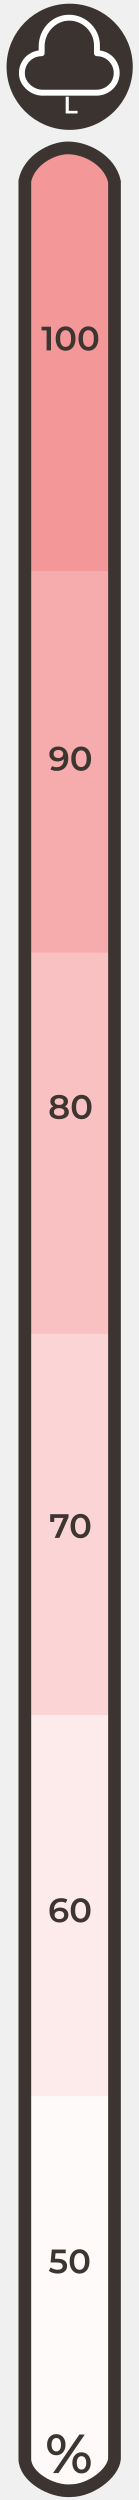
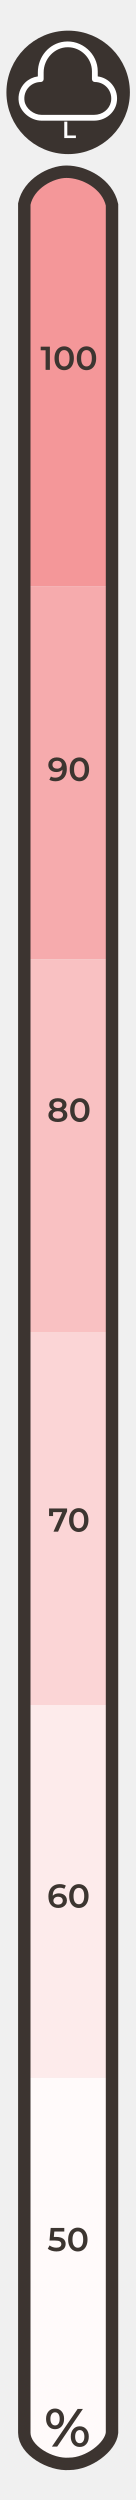
- <svg xmlns="http://www.w3.org/2000/svg" xmlns:xlink="http://www.w3.org/1999/xlink" version="1.1" id="Livello_1" x="0px" y="0px" width="32.746px" height="590.697px" viewBox="0 0 32.746 590.697" enable-background="new 0 0 32.746 590.697" xml:space="preserve">
+ <svg xmlns="http://www.w3.org/2000/svg" xmlns:xlink="http://www.w3.org/1999/xlink" version="1.1" id="Livello_1" x="0px" y="0px" width="32px" height="590px" viewBox="0 0 32.746 590.697" enable-background="new 0 0 32.746 590.697" xml:space="preserve">
  <g>
    <g>
      <g>
        <defs>
          <path id="SVGID_1_" d="M27.262,580.714c-0.316,3.428-5.673,7.51-10.308,7.51l0,0c-4.594,0.367-10.877-3.315-10.877-7.51V42.467      c1.021-4.94,6.492-7.798,10.182-7.792l0,0c4.298-0.006,9.896,2.929,11.003,7.984V580.714L27.262,580.714z" />
        </defs>
        <clipPath id="SVGID_2_">
          <use xlink:href="#SVGID_1_" overflow="visible" />
        </clipPath>
        <rect x="0.88" y="495.265" clip-path="url(#SVGID_2_)" fill="#FFFAFA" width="31.578" height="99.045" />
      </g>
      <g>
        <defs>
          <path id="SVGID_3_" d="M27.262,580.714c-0.316,3.428-5.673,7.51-10.308,7.51l0,0c-4.594,0.367-10.877-3.315-10.877-7.51V42.467      c1.021-4.94,6.492-7.798,10.182-7.792l0,0c4.298-0.006,9.896,2.929,11.003,7.984V580.714L27.262,580.714z" />
        </defs>
        <clipPath id="SVGID_4_">
          <use xlink:href="#SVGID_3_" overflow="visible" />
        </clipPath>
        <rect x="1.196" y="315.187" clip-path="url(#SVGID_4_)" fill="#FBD5D6" width="31.578" height="90.041" />
      </g>
      <g>
        <defs>
          <path id="SVGID_5_" d="M27.262,580.714c-0.316,3.428-5.673,7.51-10.308,7.51l0,0c-4.594,0.367-10.877-3.315-10.877-7.51V42.467      c1.021-4.94,6.492-7.798,10.182-7.792l0,0c4.298-0.006,9.896,2.929,11.003,7.984V580.714L27.262,580.714z" />
        </defs>
        <clipPath id="SVGID_6_">
          <use xlink:href="#SVGID_5_" overflow="visible" />
        </clipPath>
        <rect x="1.196" y="225.147" clip-path="url(#SVGID_6_)" fill="#F9C1C2" width="31.578" height="90.038" />
      </g>
      <g>
        <defs>
          <path id="SVGID_7_" d="M27.262,580.714c-0.316,3.428-5.673,7.51-10.308,7.51l0,0c-4.594,0.367-10.877-3.315-10.877-7.51V42.467      c1.021-4.94,6.492-7.798,10.182-7.792l0,0c4.298-0.006,9.896,2.929,11.003,7.984V580.714L27.262,580.714z" />
        </defs>
        <clipPath id="SVGID_8_">
          <use xlink:href="#SVGID_7_" overflow="visible" />
        </clipPath>
        <rect x="0.88" y="405.226" clip-path="url(#SVGID_8_)" fill="#FDEBEB" width="31.578" height="90.041" />
      </g>
      <g>
        <defs>
          <path id="SVGID_9_" d="M27.262,580.714c-0.316,3.428-5.673,7.51-10.308,7.51l0,0c-4.594,0.367-10.877-3.315-10.877-7.51V42.467      c1.021-4.94,6.492-7.798,10.182-7.792l0,0c4.298-0.006,9.896,2.929,11.003,7.984V580.714L27.262,580.714z" />
        </defs>
        <clipPath id="SVGID_10_">
          <use xlink:href="#SVGID_9_" overflow="visible" />
        </clipPath>
        <rect x="1.196" y="135.094" clip-path="url(#SVGID_10_)" fill="#F6ABAD" width="31.578" height="90.041" />
      </g>
      <g>
        <defs>
          <path id="SVGID_11_" d="M27.262,580.714c-0.316,3.428-5.673,7.51-10.308,7.51l0,0c-4.594,0.367-10.877-3.315-10.877-7.51V42.467      c1.021-4.94,6.492-7.798,10.182-7.792l0,0c4.298-0.006,9.896,2.929,11.003,7.984V580.714L27.262,580.714z" />
        </defs>
        <clipPath id="SVGID_12_">
          <use xlink:href="#SVGID_11_" overflow="visible" />
        </clipPath>
        <rect x="0.88" y="36.051" clip-path="url(#SVGID_12_)" fill="#F49799" width="31.577" height="99.043" />
      </g>
    </g>
  </g>
  <g display="none">
    <g display="inline">
      <defs>
        <path id="SVGID_13_" d="M27.262,580.714c0,3.713-5.957,8.074-10.593,8.074h-0.652c-4.295,0-9.939-3.881-9.939-8.074V42.467     c1.023-4.94,6.494-7.797,10.183-7.792l0,0c4.295-0.005,9.896,2.929,11,7.984V580.714L27.262,580.714z" />
      </defs>
      <clipPath id="SVGID_14_">
        <use xlink:href="#SVGID_13_" overflow="visible" />
      </clipPath>
      <rect x="-4.972" y="34.675" clip-path="url(#SVGID_14_)" fill="#C8E8F0" width="43.281" height="27.238" />
    </g>
    <g display="inline">
      <defs>
        <path id="SVGID_15_" d="M27.262,580.714c0,3.713-5.957,8.074-10.593,8.074h-0.652c-4.295,0-9.939-3.881-9.939-8.074V42.467     c1.023-4.94,6.494-7.797,10.183-7.792l0,0c4.295-0.005,9.896,2.929,11,7.984V580.714L27.262,580.714z" />
      </defs>
      <clipPath id="SVGID_16_">
        <use xlink:href="#SVGID_15_" overflow="visible" />
      </clipPath>
      <rect x="-4.972" y="61.914" clip-path="url(#SVGID_16_)" fill="#D0EBF7" width="43.281" height="27.238" />
    </g>
    <g display="inline">
      <defs>
        <path id="SVGID_17_" d="M27.262,580.714c0,3.713-5.957,8.074-10.593,8.074h-0.652c-4.295,0-9.939-3.881-9.939-8.074V42.467     c1.023-4.94,6.494-7.797,10.183-7.792l0,0c4.295-0.005,9.896,2.929,11,7.984V580.714L27.262,580.714z" />
      </defs>
      <clipPath id="SVGID_18_">
        <use xlink:href="#SVGID_17_" overflow="visible" />
      </clipPath>
      <rect x="-4.972" y="88.639" clip-path="url(#SVGID_18_)" fill="#4898DA" width="43.281" height="27.238" />
    </g>
    <g display="inline">
      <defs>
        <path id="SVGID_19_" d="M27.262,580.714c0,3.713-5.957,8.074-10.593,8.074h-0.652c-4.295,0-9.939-3.881-9.939-8.074V42.467     c1.023-4.94,6.494-7.797,10.183-7.792l0,0c4.295-0.005,9.896,2.929,11,7.984V580.714L27.262,580.714z" />
      </defs>
      <clipPath id="SVGID_20_">
        <use xlink:href="#SVGID_19_" overflow="visible" />
      </clipPath>
      <rect x="-4.972" y="115.877" clip-path="url(#SVGID_20_)" fill="#A3A5D7" width="43.281" height="27.238" />
    </g>
    <g display="inline">
      <defs>
        <path id="SVGID_21_" d="M27.262,580.714c0,3.713-5.957,8.074-10.593,8.074h-0.652c-4.295,0-9.939-3.881-9.939-8.074V42.467     c1.023-4.94,6.494-7.797,10.183-7.792l0,0c4.295-0.005,9.896,2.929,11,7.984V580.714L27.262,580.714z" />
      </defs>
      <clipPath id="SVGID_22_">
        <use xlink:href="#SVGID_21_" overflow="visible" />
      </clipPath>
      <rect x="-4.972" y="143.116" clip-path="url(#SVGID_22_)" fill="#B988C1" width="43.281" height="27.237" />
    </g>
    <g display="inline">
      <defs>
        <path id="SVGID_23_" d="M27.262,580.714c0,3.713-5.957,8.074-10.593,8.074h-0.652c-4.295,0-9.939-3.881-9.939-8.074V42.467     c1.023-4.94,6.494-7.797,10.183-7.792l0,0c4.295-0.005,9.896,2.929,11,7.984V580.714L27.262,580.714z" />
      </defs>
      <clipPath id="SVGID_24_">
        <use xlink:href="#SVGID_23_" overflow="visible" />
      </clipPath>
      <rect x="-4.972" y="170.353" clip-path="url(#SVGID_24_)" fill="#D7A2CD" width="43.281" height="27.238" />
    </g>
    <g display="inline">
      <defs>
        <path id="SVGID_25_" d="M27.262,580.714c0,3.713-5.957,8.074-10.593,8.074h-0.652c-4.295,0-9.939-3.881-9.939-8.074V42.467     c1.023-4.94,6.494-7.797,10.183-7.792l0,0c4.295-0.005,9.896,2.929,11,7.984V580.714L27.262,580.714z" />
      </defs>
      <clipPath id="SVGID_26_">
        <use xlink:href="#SVGID_25_" overflow="visible" />
      </clipPath>
      <rect x="-4.972" y="197.253" clip-path="url(#SVGID_26_)" fill="#E8BEDB" width="43.281" height="27.238" />
    </g>
    <g display="inline">
      <defs>
        <path id="SVGID_27_" d="M27.262,580.714c0,3.713-5.957,8.074-10.593,8.074h-0.652c-4.295,0-9.939-3.881-9.939-8.074V42.467     c1.023-4.94,6.494-7.797,10.183-7.792l0,0c4.295-0.005,9.896,2.929,11,7.984V580.714L27.262,580.714z" />
      </defs>
      <clipPath id="SVGID_28_">
        <use xlink:href="#SVGID_27_" overflow="visible" />
      </clipPath>
      <rect x="-4.972" y="224.492" clip-path="url(#SVGID_28_)" fill="#E67D9B" width="43.281" height="27.238" />
    </g>
    <g display="inline">
      <defs>
        <path id="SVGID_29_" d="M27.262,580.714c0,3.713-5.957,8.074-10.593,8.074h-0.652c-4.295,0-9.939-3.881-9.939-8.074V42.467     c1.023-4.94,6.494-7.797,10.183-7.792l0,0c4.295-0.005,9.896,2.929,11,7.984V580.714L27.262,580.714z" />
      </defs>
      <clipPath id="SVGID_30_">
        <use xlink:href="#SVGID_29_" overflow="visible" />
      </clipPath>
      <rect x="-4.972" y="251.73" clip-path="url(#SVGID_30_)" fill="#DB4C4D" width="43.281" height="27.236" />
    </g>
    <g display="inline">
      <defs>
        <path id="SVGID_31_" d="M27.262,580.714c0,3.713-5.957,8.074-10.593,8.074h-0.652c-4.295,0-9.939-3.881-9.939-8.074V42.467     c1.023-4.94,6.494-7.797,10.183-7.792l0,0c4.295-0.005,9.896,2.929,11,7.984V580.714L27.262,580.714z" />
      </defs>
      <clipPath id="SVGID_32_">
        <use xlink:href="#SVGID_31_" overflow="visible" />
      </clipPath>
      <rect x="-4.972" y="278.966" clip-path="url(#SVGID_32_)" fill="#EF5A5C" width="43.281" height="27.238" />
    </g>
    <g display="inline">
      <defs>
        <path id="SVGID_33_" d="M27.262,580.714c0,3.713-5.957,8.074-10.593,8.074h-0.652c-4.295,0-9.939-3.881-9.939-8.074V42.467     c1.023-4.94,6.494-7.797,10.183-7.792l0,0c4.295-0.005,9.896,2.929,11,7.984V580.714L27.262,580.714z" />
      </defs>
      <clipPath id="SVGID_34_">
        <use xlink:href="#SVGID_33_" overflow="visible" />
      </clipPath>
      <rect x="-4.972" y="305.872" clip-path="url(#SVGID_34_)" fill="#F7A25C" width="43.281" height="27.238" />
    </g>
    <g display="inline">
      <defs>
        <path id="SVGID_35_" d="M27.262,580.714c0,3.713-5.957,8.074-10.593,8.074h-0.652c-4.295,0-9.939-3.881-9.939-8.074V42.467     c1.023-4.94,6.494-7.797,10.183-7.792l0,0c4.295-0.005,9.896,2.929,11,7.984V580.714L27.262,580.714z" />
      </defs>
      <clipPath id="SVGID_36_">
        <use xlink:href="#SVGID_35_" overflow="visible" />
      </clipPath>
      <rect x="-4.972" y="333.11" clip-path="url(#SVGID_36_)" fill="#FDD58F" width="43.281" height="27.238" />
    </g>
    <g display="inline">
      <defs>
        <path id="SVGID_37_" d="M27.262,580.714c0,3.713-5.957,8.074-10.593,8.074h-0.652c-4.295,0-9.939-3.881-9.939-8.074V42.467     c1.023-4.94,6.494-7.797,10.183-7.792l0,0c4.295-0.005,9.896,2.929,11,7.984V580.714L27.262,580.714z" />
      </defs>
      <clipPath id="SVGID_38_">
        <use xlink:href="#SVGID_37_" overflow="visible" />
      </clipPath>
      <rect x="-4.972" y="360.349" clip-path="url(#SVGID_38_)" fill="#FFE173" width="43.281" height="27.238" />
    </g>
    <g display="inline">
      <defs>
        <path id="SVGID_39_" d="M27.262,580.714c0,3.713-5.957,8.074-10.593,8.074h-0.652c-4.295,0-9.939-3.881-9.939-8.074V42.467     c1.023-4.94,6.494-7.797,10.183-7.792l0,0c4.295-0.005,9.896,2.929,11,7.984V580.714L27.262,580.714z" />
      </defs>
      <clipPath id="SVGID_40_">
        <use xlink:href="#SVGID_39_" overflow="visible" />
      </clipPath>
      <rect x="-4.972" y="387.587" clip-path="url(#SVGID_40_)" fill="#FEFE82" width="43.281" height="27.238" />
    </g>
    <g display="inline">
      <defs>
        <path id="SVGID_41_" d="M27.262,580.714c0,3.713-5.957,8.074-10.593,8.074h-0.652c-4.295,0-9.939-3.881-9.939-8.074V42.467     c1.023-4.94,6.494-7.797,10.183-7.792l0,0c4.295-0.005,9.896,2.929,11,7.984V580.714L27.262,580.714z" />
      </defs>
      <clipPath id="SVGID_42_">
        <use xlink:href="#SVGID_41_" overflow="visible" />
      </clipPath>
      <rect x="-4.972" y="414.483" clip-path="url(#SVGID_42_)" fill="#FFFFC7" width="43.281" height="27.235" />
    </g>
    <g display="inline">
      <defs>
        <path id="SVGID_43_" d="M27.262,580.714c0,3.713-5.957,8.074-10.593,8.074h-0.652c-4.295,0-9.939-3.881-9.939-8.074V42.467     c1.023-4.94,6.494-7.797,10.183-7.792l0,0c4.295-0.005,9.896,2.929,11,7.984V580.714L27.262,580.714z" />
      </defs>
      <clipPath id="SVGID_44_">
        <use xlink:href="#SVGID_43_" overflow="visible" />
      </clipPath>
      <rect x="-4.972" y="441.72" clip-path="url(#SVGID_44_)" fill="#F3F3A1" width="43.281" height="27.238" />
    </g>
    <g display="inline">
      <defs>
        <path id="SVGID_45_" d="M27.262,580.714c0,3.713-5.957,8.074-10.593,8.074h-0.652c-4.295,0-9.939-3.881-9.939-8.074V42.467     c1.023-4.94,6.494-7.797,10.183-7.792l0,0c4.295-0.005,9.896,2.929,11,7.984V580.714L27.262,580.714z" />
      </defs>
      <clipPath id="SVGID_46_">
        <use xlink:href="#SVGID_45_" overflow="visible" />
      </clipPath>
      <rect x="-4.972" y="468.958" clip-path="url(#SVGID_46_)" fill="#D3ECA4" width="43.281" height="27.238" />
    </g>
    <g display="inline">
      <defs>
        <path id="SVGID_47_" d="M27.262,580.714c0,3.713-5.957,8.074-10.593,8.074h-0.652c-4.295,0-9.939-3.881-9.939-8.074V42.467     c1.023-4.94,6.494-7.797,10.183-7.792l0,0c4.295-0.005,9.896,2.929,11,7.984V580.714L27.262,580.714z" />
      </defs>
      <clipPath id="SVGID_48_">
        <use xlink:href="#SVGID_47_" overflow="visible" />
      </clipPath>
      <rect x="-4.972" y="496.196" clip-path="url(#SVGID_48_)" fill="#C3E6D8" width="43.281" height="27.237" />
    </g>
    <g display="inline">
      <defs>
        <path id="SVGID_49_" d="M27.262,580.714c0,3.713-5.957,8.074-10.593,8.074h-0.652c-4.295,0-9.939-3.881-9.939-8.074V42.467     c1.023-4.94,6.494-7.797,10.183-7.792l0,0c4.295-0.005,9.896,2.929,11,7.984V580.714L27.262,580.714z" />
      </defs>
      <clipPath id="SVGID_50_">
        <use xlink:href="#SVGID_49_" overflow="visible" />
      </clipPath>
      <rect x="-4.972" y="523.435" clip-path="url(#SVGID_50_)" fill="#C8E8F0" width="43.281" height="27.238" />
    </g>
    <g display="inline">
      <defs>
        <path id="SVGID_51_" d="M27.262,580.714c0,3.713-5.957,8.074-10.593,8.074h-0.652c-4.295,0-9.939-3.881-9.939-8.074V42.467     c1.023-4.94,6.494-7.797,10.183-7.792l0,0c4.295-0.005,9.896,2.929,11,7.984V580.714L27.262,580.714z" />
      </defs>
      <clipPath id="SVGID_52_">
        <use xlink:href="#SVGID_51_" overflow="visible" />
      </clipPath>
      <rect x="-4.972" y="550.673" clip-path="url(#SVGID_52_)" fill="#D0EBF7" width="43.281" height="41.121" />
    </g>
  </g>
  <g>
    <g display="none">
      <g display="inline">
        <defs>
          <path id="SVGID_53_" d="M27.052,580.983c-0.315,3.428-5.672,7.51-10.307,7.51l0,0c-4.594,0.367-10.877-3.316-10.877-7.51V42.738      c1.021-4.94,6.492-7.798,10.182-7.792l0,0c4.298-0.006,9.896,2.929,11.002,7.984V580.983L27.052,580.983z" />
        </defs>
        <clipPath id="SVGID_54_">
          <use xlink:href="#SVGID_53_" overflow="visible" />
        </clipPath>
        <rect x="0.671" y="494.032" clip-path="url(#SVGID_54_)" fill="#EC2426" width="31.578" height="99.045" />
      </g>
      <g display="inline">
        <defs>
          <path id="SVGID_55_" d="M27.052,580.983c-0.315,3.428-5.672,7.51-10.307,7.51l0,0c-4.594,0.367-10.877-3.316-10.877-7.51V42.738      c1.021-4.94,6.492-7.798,10.182-7.792l0,0c4.298-0.006,9.896,2.929,11.002,7.984V580.983L27.052,580.983z" />
        </defs>
        <clipPath id="SVGID_56_">
          <use xlink:href="#SVGID_55_" overflow="visible" />
        </clipPath>
        <rect x="0.987" y="313.954" clip-path="url(#SVGID_56_)" fill="#FCFC1E" width="31.578" height="90.041" />
      </g>
      <g display="inline">
        <defs>
          <path id="SVGID_57_" d="M27.052,580.983c-0.315,3.428-5.672,7.51-10.307,7.51l0,0c-4.594,0.367-10.877-3.316-10.877-7.51V42.738      c1.021-4.94,6.492-7.798,10.182-7.792l0,0c4.298-0.006,9.896,2.929,11.002,7.984V580.983L27.052,580.983z" />
        </defs>
        <clipPath id="SVGID_58_">
          <use xlink:href="#SVGID_57_" overflow="visible" />
        </clipPath>
        <rect x="0.987" y="223.914" clip-path="url(#SVGID_58_)" fill="#0B7F3F" width="31.578" height="90.038" />
      </g>
      <g display="inline">
        <defs>
          <path id="SVGID_59_" d="M27.052,580.983c-0.315,3.428-5.672,7.51-10.307,7.51l0,0c-4.594,0.367-10.877-3.316-10.877-7.51V42.738      c1.021-4.94,6.492-7.798,10.182-7.792l0,0c4.298-0.006,9.896,2.929,11.002,7.984V580.983L27.052,580.983z" />
        </defs>
        <clipPath id="SVGID_60_">
          <use xlink:href="#SVGID_59_" overflow="visible" />
        </clipPath>
        <rect x="0.671" y="403.993" clip-path="url(#SVGID_60_)" fill="#F7A426" width="31.578" height="90.041" />
      </g>
      <g display="inline">
        <defs>
          <path id="SVGID_61_" d="M27.052,580.983c-0.315,3.428-5.672,7.51-10.307,7.51l0,0c-4.594,0.367-10.877-3.316-10.877-7.51V42.738      c1.021-4.94,6.492-7.798,10.182-7.792l0,0c4.298-0.006,9.896,2.929,11.002,7.984V580.983L27.052,580.983z" />
        </defs>
        <clipPath id="SVGID_62_">
          <use xlink:href="#SVGID_61_" overflow="visible" />
        </clipPath>
        <rect x="0.987" y="133.862" clip-path="url(#SVGID_62_)" fill="#6FC9DC" width="31.578" height="90.04" />
      </g>
      <g display="inline">
        <defs>
          <path id="SVGID_63_" d="M27.052,580.983c-0.315,3.428-5.672,7.51-10.307,7.51l0,0c-4.594,0.367-10.877-3.316-10.877-7.51V42.738      c1.021-4.94,6.492-7.798,10.182-7.792l0,0c4.298-0.006,9.896,2.929,11.002,7.984V580.983L27.052,580.983z" />
        </defs>
        <clipPath id="SVGID_64_">
          <use xlink:href="#SVGID_63_" overflow="visible" />
        </clipPath>
        <rect x="0.987" y="34.818" clip-path="url(#SVGID_64_)" fill="#3F57B0" width="31.578" height="99.043" />
      </g>
    </g>
  </g>
  <circle fill="#3A332F" cx="16.46" cy="15.781" r="14.909" />
  <path fill="none" stroke="#3C3430" stroke-width="3" stroke-miterlimit="10" d="M27.052,580.983  c-0.315,3.428-5.672,7.51-10.307,7.51l0,0c-4.593,0.367-10.877-3.316-10.877-7.51V42.736c1.022-4.94,6.492-7.798,10.182-7.792l0,0  c4.298-0.006,9.896,2.929,11.002,7.984V580.983L27.052,580.983z" />
  <g>
    <path fill="#3C3530" d="M11.72,579.44c-0.398-0.461-0.598-1.063-0.598-1.809c0-0.745,0.199-1.348,0.598-1.807   c0.399-0.459,0.923-0.689,1.573-0.689s1.176,0.229,1.58,0.684c0.403,0.455,0.604,1.06,0.604,1.813s-0.202,1.358-0.604,1.813   c-0.403,0.455-0.93,0.683-1.58,0.683S12.118,579.899,11.72,579.44z M14.118,578.803c0.195-0.276,0.292-0.667,0.292-1.17   c0-0.502-0.097-0.893-0.292-1.17c-0.195-0.276-0.47-0.416-0.825-0.416c-0.338,0-0.609,0.143-0.813,0.423   c-0.204,0.281-0.306,0.669-0.306,1.163s0.102,0.882,0.306,1.164c0.204,0.281,0.475,0.422,0.813,0.422   C13.648,579.219,13.923,579.081,14.118,578.803z M18.753,575.229h1.272l-6.212,9.1h-1.274L18.753,575.229z M17.688,583.729   c-0.399-0.46-0.599-1.062-0.599-1.808c0-0.745,0.199-1.348,0.599-1.807c0.397-0.459,0.922-0.689,1.574-0.689   c0.647,0,1.176,0.23,1.577,0.689c0.404,0.459,0.604,1.062,0.604,1.807c0,0.746-0.2,1.349-0.604,1.808   c-0.401,0.459-0.93,0.688-1.577,0.688C18.609,584.419,18.085,584.189,17.688,583.729z M20.079,583.087   c0.198-0.282,0.299-0.67,0.299-1.164s-0.101-0.882-0.299-1.163c-0.199-0.281-0.474-0.423-0.817-0.423   c-0.349,0-0.621,0.139-0.82,0.416s-0.299,0.668-0.299,1.17c0,0.503,0.1,0.894,0.299,1.17c0.199,0.277,0.473,0.416,0.82,0.416   C19.605,583.509,19.88,583.368,20.079,583.087z" />
  </g>
  <g>
    <path fill="#3C3530" d="M15.288,534.154c0.379,0.307,0.568,0.724,0.568,1.252c0,0.336-0.083,0.64-0.248,0.912   c-0.165,0.271-0.413,0.486-0.744,0.646c-0.331,0.16-0.739,0.24-1.224,0.24c-0.4,0-0.787-0.058-1.16-0.172   c-0.373-0.115-0.688-0.273-0.944-0.478l0.44-0.808c0.208,0.171,0.458,0.306,0.748,0.404c0.29,0.098,0.591,0.146,0.9,0.146   c0.368,0,0.657-0.076,0.868-0.228c0.21-0.152,0.316-0.361,0.316-0.628c0-0.288-0.113-0.507-0.34-0.652   c-0.227-0.146-0.615-0.22-1.164-0.22h-1.352l0.288-3.048h3.288v0.872H13.12L13,533.694h0.536   C14.325,533.694,14.909,533.848,15.288,534.154z" />
    <path fill="#3C3530" d="M17.592,536.866c-0.354-0.228-0.63-0.559-0.833-0.992c-0.203-0.434-0.304-0.95-0.304-1.548   s0.101-1.113,0.304-1.548c0.203-0.436,0.479-0.767,0.833-0.992c0.352-0.227,0.752-0.34,1.2-0.34c0.446,0,0.849,0.112,1.203,0.34   c0.354,0.227,0.634,0.558,0.836,0.992c0.203,0.435,0.306,0.95,0.306,1.548s-0.103,1.113-0.306,1.548   c-0.202,0.435-0.479,0.766-0.836,0.992c-0.354,0.227-0.757,0.34-1.203,0.34C18.344,537.206,17.943,537.093,17.592,536.866z    M19.738,535.806c0.232-0.33,0.35-0.822,0.35-1.479s-0.115-1.149-0.35-1.48c-0.23-0.33-0.547-0.496-0.946-0.496   c-0.396,0-0.708,0.166-0.94,0.496c-0.231,0.331-0.348,0.824-0.348,1.48s0.115,1.148,0.348,1.479   c0.232,0.331,0.545,0.496,0.94,0.496C19.191,536.302,19.508,536.137,19.738,535.806z" />
  </g>
  <g>
    <path fill="#3C3530" d="M15.227,450.927c0.293,0.143,0.522,0.344,0.688,0.604c0.165,0.261,0.248,0.563,0.248,0.902   c0,0.363-0.091,0.683-0.272,0.956c-0.181,0.275-0.426,0.487-0.736,0.638c-0.309,0.147-0.656,0.224-1.04,0.224   c-0.768,0-1.364-0.24-1.788-0.72c-0.424-0.48-0.636-1.168-0.636-2.064c0-0.629,0.115-1.167,0.344-1.612   c0.229-0.444,0.551-0.782,0.964-1.016c0.413-0.231,0.892-0.348,1.436-0.348c0.288,0,0.559,0.029,0.812,0.092s0.473,0.15,0.66,0.268   l-0.384,0.784c-0.277-0.181-0.632-0.271-1.064-0.271c-0.539,0-0.96,0.165-1.264,0.496c-0.304,0.33-0.456,0.808-0.456,1.432v0.008   c0.166-0.191,0.376-0.337,0.632-0.436c0.256-0.1,0.544-0.148,0.864-0.148C14.603,450.715,14.934,450.786,15.227,450.927z    M14.851,453.175c0.203-0.173,0.304-0.404,0.304-0.691c0-0.293-0.101-0.524-0.304-0.695s-0.475-0.256-0.816-0.256   c-0.336,0-0.609,0.091-0.82,0.271c-0.211,0.183-0.316,0.411-0.316,0.688c0,0.271,0.103,0.497,0.308,0.676s0.489,0.268,0.852,0.268   C14.384,453.435,14.648,453.349,14.851,453.175z" />
    <path fill="#3C3530" d="M17.843,453.911c-0.352-0.228-0.629-0.559-0.831-0.992c-0.204-0.435-0.305-0.95-0.305-1.548   s0.101-1.113,0.305-1.548c0.202-0.436,0.479-0.767,0.831-0.992c0.353-0.227,0.753-0.34,1.201-0.34c0.447,0,0.849,0.113,1.203,0.34   s0.633,0.558,0.836,0.992c0.203,0.434,0.306,0.95,0.306,1.548s-0.103,1.113-0.306,1.548c-0.203,0.436-0.479,0.766-0.836,0.992   c-0.356,0.226-0.756,0.34-1.203,0.34C18.596,454.251,18.193,454.138,17.843,453.911z M19.991,452.851   c0.231-0.33,0.348-0.822,0.348-1.479s-0.114-1.149-0.348-1.48c-0.232-0.33-0.55-0.496-0.947-0.496c-0.396,0-0.709,0.166-0.94,0.496   c-0.232,0.331-0.349,0.824-0.349,1.48s0.115,1.148,0.349,1.479c0.231,0.331,0.545,0.496,0.94,0.496   C19.441,453.347,19.759,453.182,19.991,452.851z" />
  </g>
  <g>
    <path fill="#3C3530" d="M16.202,357.771v0.695l-2.176,4.904h-1.112l2.104-4.721h-2.2v0.953H11.85v-1.832H16.202L16.202,357.771z" />
    <path fill="#3C3530" d="M17.816,363.11c-0.353-0.227-0.629-0.558-0.832-0.991c-0.204-0.435-0.304-0.95-0.304-1.548   s0.101-1.113,0.304-1.549c0.203-0.435,0.479-0.766,0.832-0.991c0.353-0.228,0.752-0.341,1.201-0.341   c0.446,0,0.849,0.113,1.203,0.341c0.354,0.227,0.633,0.558,0.836,0.991c0.202,0.436,0.305,0.951,0.305,1.549   s-0.103,1.113-0.305,1.548c-0.203,0.435-0.48,0.766-0.836,0.991c-0.354,0.228-0.757,0.341-1.203,0.341   C18.568,363.451,18.169,363.338,17.816,363.11z M19.965,362.051c0.232-0.329,0.35-0.823,0.35-1.479c0-0.656-0.116-1.149-0.35-1.48   c-0.23-0.33-0.548-0.496-0.947-0.496c-0.396,0-0.707,0.166-0.939,0.496c-0.232,0.331-0.348,0.824-0.348,1.48   c0,0.655,0.115,1.148,0.348,1.479c0.232,0.331,0.545,0.496,0.939,0.496C19.417,362.547,19.732,362.382,19.965,362.051z" />
  </g>
  <g>
    <path fill="#3C3530" d="M16.029,261.958c0.157,0.227,0.236,0.492,0.236,0.796c0,0.342-0.095,0.641-0.284,0.896   c-0.189,0.256-0.457,0.452-0.804,0.588c-0.347,0.136-0.75,0.204-1.208,0.204c-0.459,0-0.86-0.068-1.204-0.204   c-0.344-0.136-0.609-0.332-0.796-0.588c-0.187-0.256-0.28-0.555-0.28-0.896c0-0.304,0.078-0.569,0.232-0.796   c0.155-0.227,0.376-0.406,0.664-0.54c-0.224-0.122-0.396-0.283-0.516-0.483c-0.12-0.2-0.18-0.431-0.18-0.692   c0-0.314,0.086-0.589,0.26-0.824c0.173-0.234,0.417-0.416,0.732-0.544c0.314-0.128,0.677-0.191,1.088-0.191   c0.416,0,0.781,0.063,1.096,0.191s0.56,0.31,0.736,0.544c0.176,0.235,0.264,0.51,0.264,0.824c0,0.262-0.061,0.491-0.184,0.688   c-0.123,0.197-0.299,0.359-0.528,0.487C15.646,261.552,15.872,261.732,16.029,261.958z M14.881,263.387   c0.224-0.16,0.336-0.382,0.336-0.664c0-0.277-0.112-0.496-0.336-0.656c-0.224-0.16-0.528-0.24-0.912-0.24   c-0.384,0-0.686,0.08-0.904,0.24c-0.218,0.16-0.328,0.379-0.328,0.656c0,0.282,0.109,0.504,0.328,0.664   c0.219,0.159,0.52,0.239,0.904,0.239C14.353,263.626,14.657,263.546,14.881,263.387z M13.197,259.707   c-0.189,0.139-0.284,0.334-0.284,0.584c0,0.24,0.095,0.431,0.284,0.572c0.189,0.142,0.446,0.212,0.772,0.212   c0.331,0,0.592-0.07,0.784-0.212c0.192-0.142,0.288-0.332,0.288-0.572c0-0.25-0.097-0.445-0.292-0.584s-0.455-0.208-0.78-0.208   C13.644,259.499,13.386,259.568,13.197,259.707z" />
    <path fill="#3C3530" d="M18.073,264.103c-0.353-0.227-0.63-0.558-0.832-0.992c-0.203-0.435-0.304-0.95-0.304-1.548   s0.101-1.113,0.304-1.548c0.202-0.435,0.479-0.766,0.832-0.992c0.352-0.227,0.752-0.34,1.202-0.34c0.447,0,0.848,0.113,1.203,0.34   c0.354,0.227,0.633,0.558,0.836,0.992s0.305,0.95,0.305,1.548s-0.102,1.113-0.305,1.548s-0.48,0.766-0.836,0.992   c-0.356,0.226-0.756,0.34-1.203,0.34C18.825,264.443,18.425,264.33,18.073,264.103z M20.223,263.042   c0.231-0.33,0.348-0.823,0.348-1.479s-0.115-1.149-0.348-1.48c-0.232-0.33-0.55-0.496-0.947-0.496   c-0.396,0-0.709,0.166-0.941,0.496c-0.232,0.331-0.348,0.824-0.348,1.48s0.115,1.149,0.348,1.479   c0.232,0.331,0.545,0.496,0.941,0.496C19.673,263.539,19.988,263.374,20.223,263.042z" />
  </g>
  <g>
    <path fill="#3C3530" d="M15.497,177.108c0.424,0.479,0.636,1.168,0.636,2.063c0,0.63-0.115,1.167-0.344,1.612   c-0.229,0.445-0.551,0.784-0.964,1.017c-0.414,0.231-0.892,0.348-1.436,0.348c-0.288,0-0.559-0.031-0.812-0.092   c-0.253-0.062-0.473-0.151-0.66-0.269l0.384-0.784c0.277,0.182,0.632,0.272,1.064,0.272c0.539,0,0.96-0.165,1.264-0.496   c0.304-0.33,0.456-0.808,0.456-1.432v-0.008c-0.166,0.191-0.376,0.337-0.632,0.436c-0.256,0.099-0.544,0.148-0.864,0.148   c-0.368,0-0.699-0.071-0.992-0.213c-0.293-0.141-0.522-0.342-0.688-0.604s-0.248-0.563-0.248-0.904   c0-0.362,0.091-0.681,0.272-0.956c0.181-0.274,0.427-0.486,0.736-0.636c0.309-0.149,0.656-0.224,1.04-0.224   C14.477,176.388,15.073,176.627,15.497,177.108z M14.609,178.835c0.21-0.181,0.316-0.41,0.316-0.688   c0-0.272-0.103-0.497-0.308-0.676c-0.206-0.179-0.489-0.269-0.852-0.269c-0.325,0-0.589,0.087-0.792,0.261   c-0.203,0.173-0.304,0.403-0.304,0.691c0,0.294,0.101,0.525,0.304,0.696c0.203,0.171,0.475,0.256,0.816,0.256   C14.125,179.108,14.398,179.017,14.609,178.835z" />
    <path fill="#3C3530" d="M17.973,181.808c-0.352-0.227-0.629-0.558-0.832-0.992c-0.203-0.435-0.304-0.95-0.304-1.548   s0.101-1.113,0.304-1.548c0.203-0.435,0.48-0.766,0.832-0.992c0.353-0.227,0.752-0.34,1.202-0.34c0.447,0,0.849,0.113,1.203,0.34   s0.634,0.558,0.836,0.992c0.203,0.434,0.306,0.95,0.306,1.548s-0.103,1.113-0.306,1.548c-0.202,0.435-0.479,0.766-0.836,0.992   s-0.756,0.34-1.203,0.34C18.727,182.148,18.325,182.035,17.973,181.808z M20.122,180.748c0.231-0.33,0.349-0.823,0.349-1.479   c0-0.656-0.115-1.149-0.349-1.48c-0.231-0.33-0.549-0.496-0.947-0.496c-0.396,0-0.709,0.166-0.942,0.496   c-0.231,0.331-0.348,0.824-0.348,1.48s0.115,1.149,0.348,1.479c0.233,0.331,0.545,0.496,0.942,0.496   C19.573,181.244,19.891,181.079,20.122,180.748z" />
  </g>
  <g>
    <path fill="#3C3530" d="M12.049,77.192v5.6h-1.04v-4.728H9.825v-0.872H12.049z" />
    <path fill="#3C3530" d="M14.297,82.532c-0.352-0.227-0.629-0.558-0.832-0.992c-0.203-0.434-0.304-0.95-0.304-1.548   c0-0.598,0.101-1.113,0.304-1.548c0.203-0.435,0.48-0.766,0.832-0.992c0.352-0.227,0.752-0.34,1.2-0.34   c0.448,0,0.849,0.113,1.204,0.34c0.354,0.227,0.633,0.558,0.836,0.992c0.201,0.435,0.304,0.95,0.304,1.548   c0,0.598-0.103,1.113-0.304,1.548c-0.203,0.435-0.482,0.766-0.836,0.992c-0.355,0.227-0.756,0.34-1.204,0.34   C15.049,82.872,14.649,82.759,14.297,82.532z M16.445,81.472c0.232-0.33,0.348-0.823,0.348-1.479c0-0.656-0.116-1.149-0.348-1.48   c-0.232-0.33-0.548-0.496-0.948-0.496c-0.395,0-0.708,0.166-0.94,0.496c-0.232,0.331-0.348,0.824-0.348,1.48   c0,0.656,0.116,1.149,0.348,1.479c0.232,0.331,0.545,0.496,0.94,0.496C15.897,81.968,16.213,81.803,16.445,81.472z" />
    <path fill="#3C3530" d="M19.682,82.532c-0.353-0.227-0.63-0.558-0.832-0.992c-0.203-0.434-0.306-0.95-0.306-1.548   c0-0.598,0.103-1.113,0.306-1.548c0.202-0.435,0.479-0.766,0.832-0.992c0.352-0.226,0.752-0.34,1.2-0.34   c0.447,0,0.849,0.113,1.203,0.34s0.633,0.558,0.836,0.992s0.306,0.95,0.306,1.548c0,0.598-0.103,1.113-0.306,1.548   s-0.479,0.766-0.836,0.992c-0.356,0.226-0.756,0.34-1.203,0.34C20.434,82.872,20.032,82.759,19.682,82.532z M21.829,81.472   c0.231-0.33,0.348-0.823,0.348-1.479c0-0.656-0.114-1.149-0.348-1.48c-0.231-0.33-0.55-0.496-0.947-0.496   c-0.396,0-0.709,0.166-0.94,0.496c-0.232,0.331-0.349,0.824-0.349,1.48c0,0.656,0.115,1.149,0.349,1.479   c0.231,0.331,0.545,0.496,0.94,0.496C21.279,81.968,21.598,81.803,21.829,81.472z" />
  </g>
  <g>
    <path fill="#FFFFFF" d="M10.021,22.611h12.708c2.651,0,4.936-1.792,5.433-4.26c0.325-1.611-0.076-3.252-1.103-4.503   c-0.873-1.069-2.104-1.748-3.453-1.924v-1.211c0-4.293-3.871-7.688-8.123-7.18C11.866,3.964,9.14,7.156,9.14,10.957v0.967   c-1.164,0.151-2.244,0.679-3.102,1.525C4.803,14.7,4.259,16.417,4.55,18.162C4.953,20.574,7.459,22.611,10.021,22.611z    M7.029,14.438c0.757-0.748,1.755-1.161,2.812-1.161c0.386,0,0.7-0.313,0.7-0.699v-1.622c0-3.218,2.562-6.078,5.839-6.078   c3.177,0,5.827,2.66,5.827,5.833v1.866c0,0.386,0.313,0.699,0.699,0.699c1.191,0,2.313,0.532,3.07,1.457   c0.758,0.924,1.053,2.142,0.812,3.34c-0.365,1.817-2.072,3.136-4.06,3.136H10.021c-1.887,0-3.798-1.532-4.09-3.28   C5.716,16.635,6.117,15.361,7.029,14.438z" />
  </g>
  <rect x="11.504" y="22.611" fill="none" width="9.754" height="5.471" />
  <g enable-background="new    ">
    <path fill="#FFFFFF" d="M15.519,22.85h0.736v3.342h2.073v0.623h-2.809V22.85z" />
  </g>
</svg>
